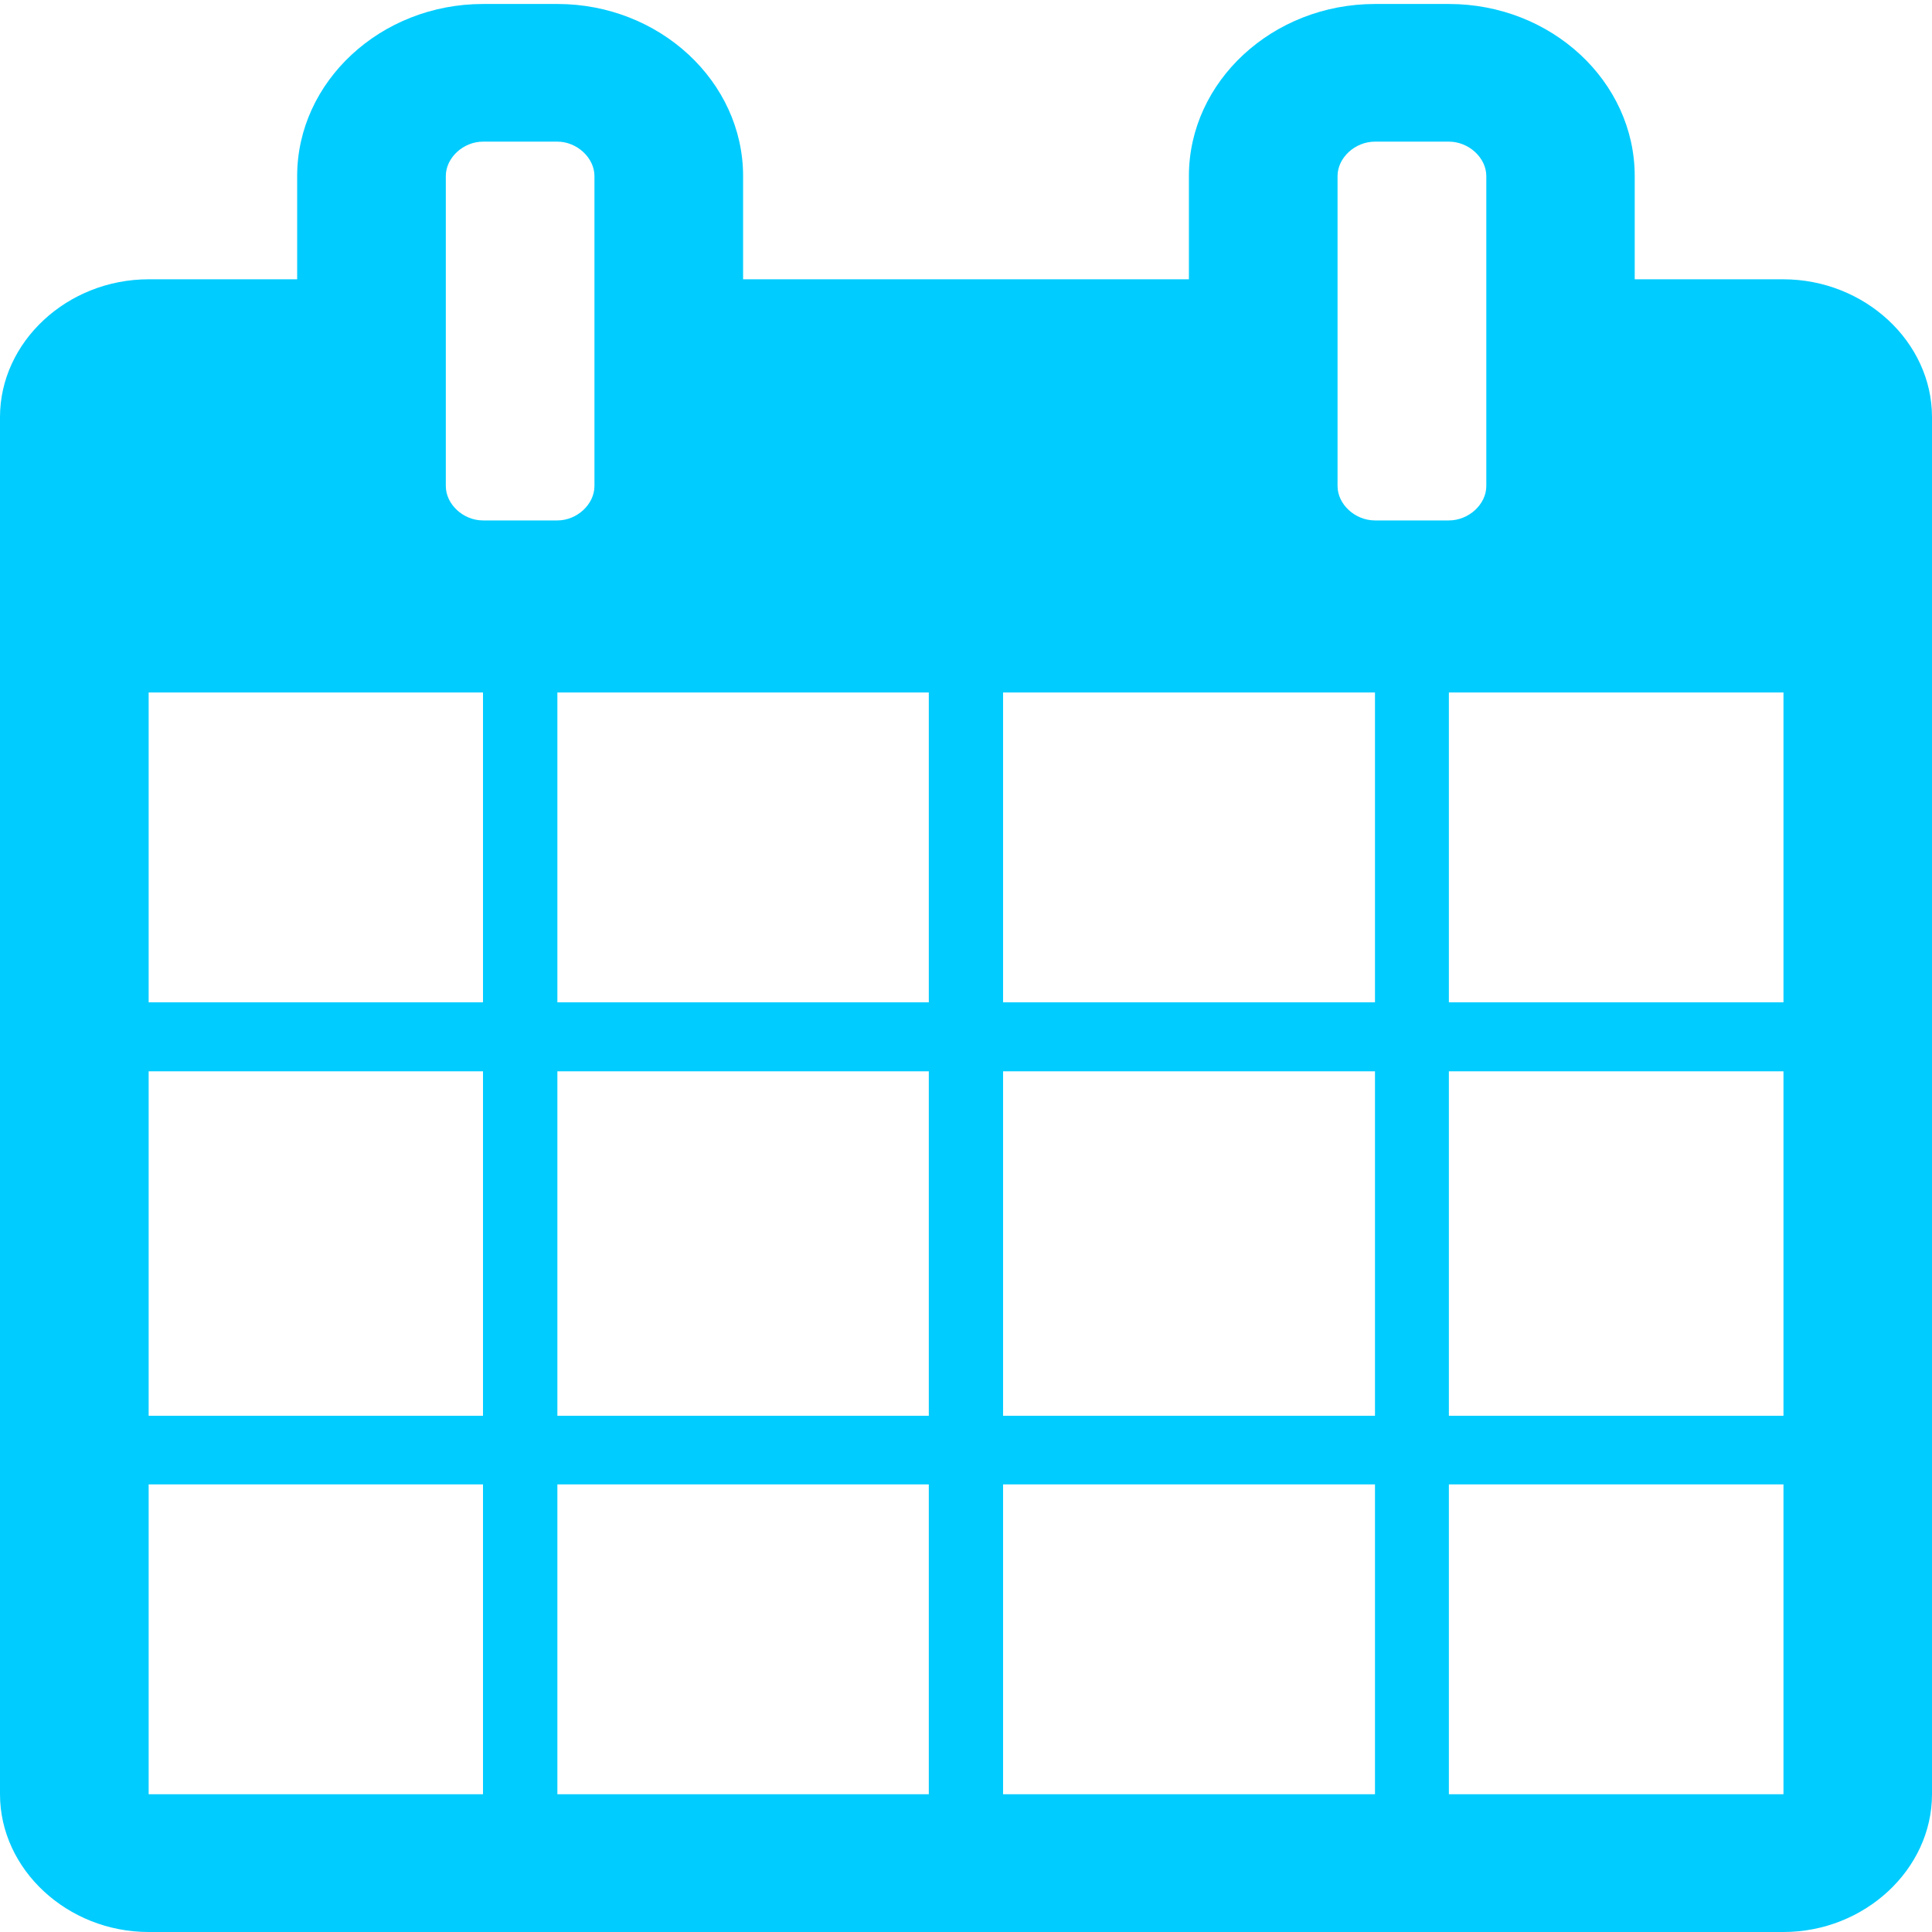
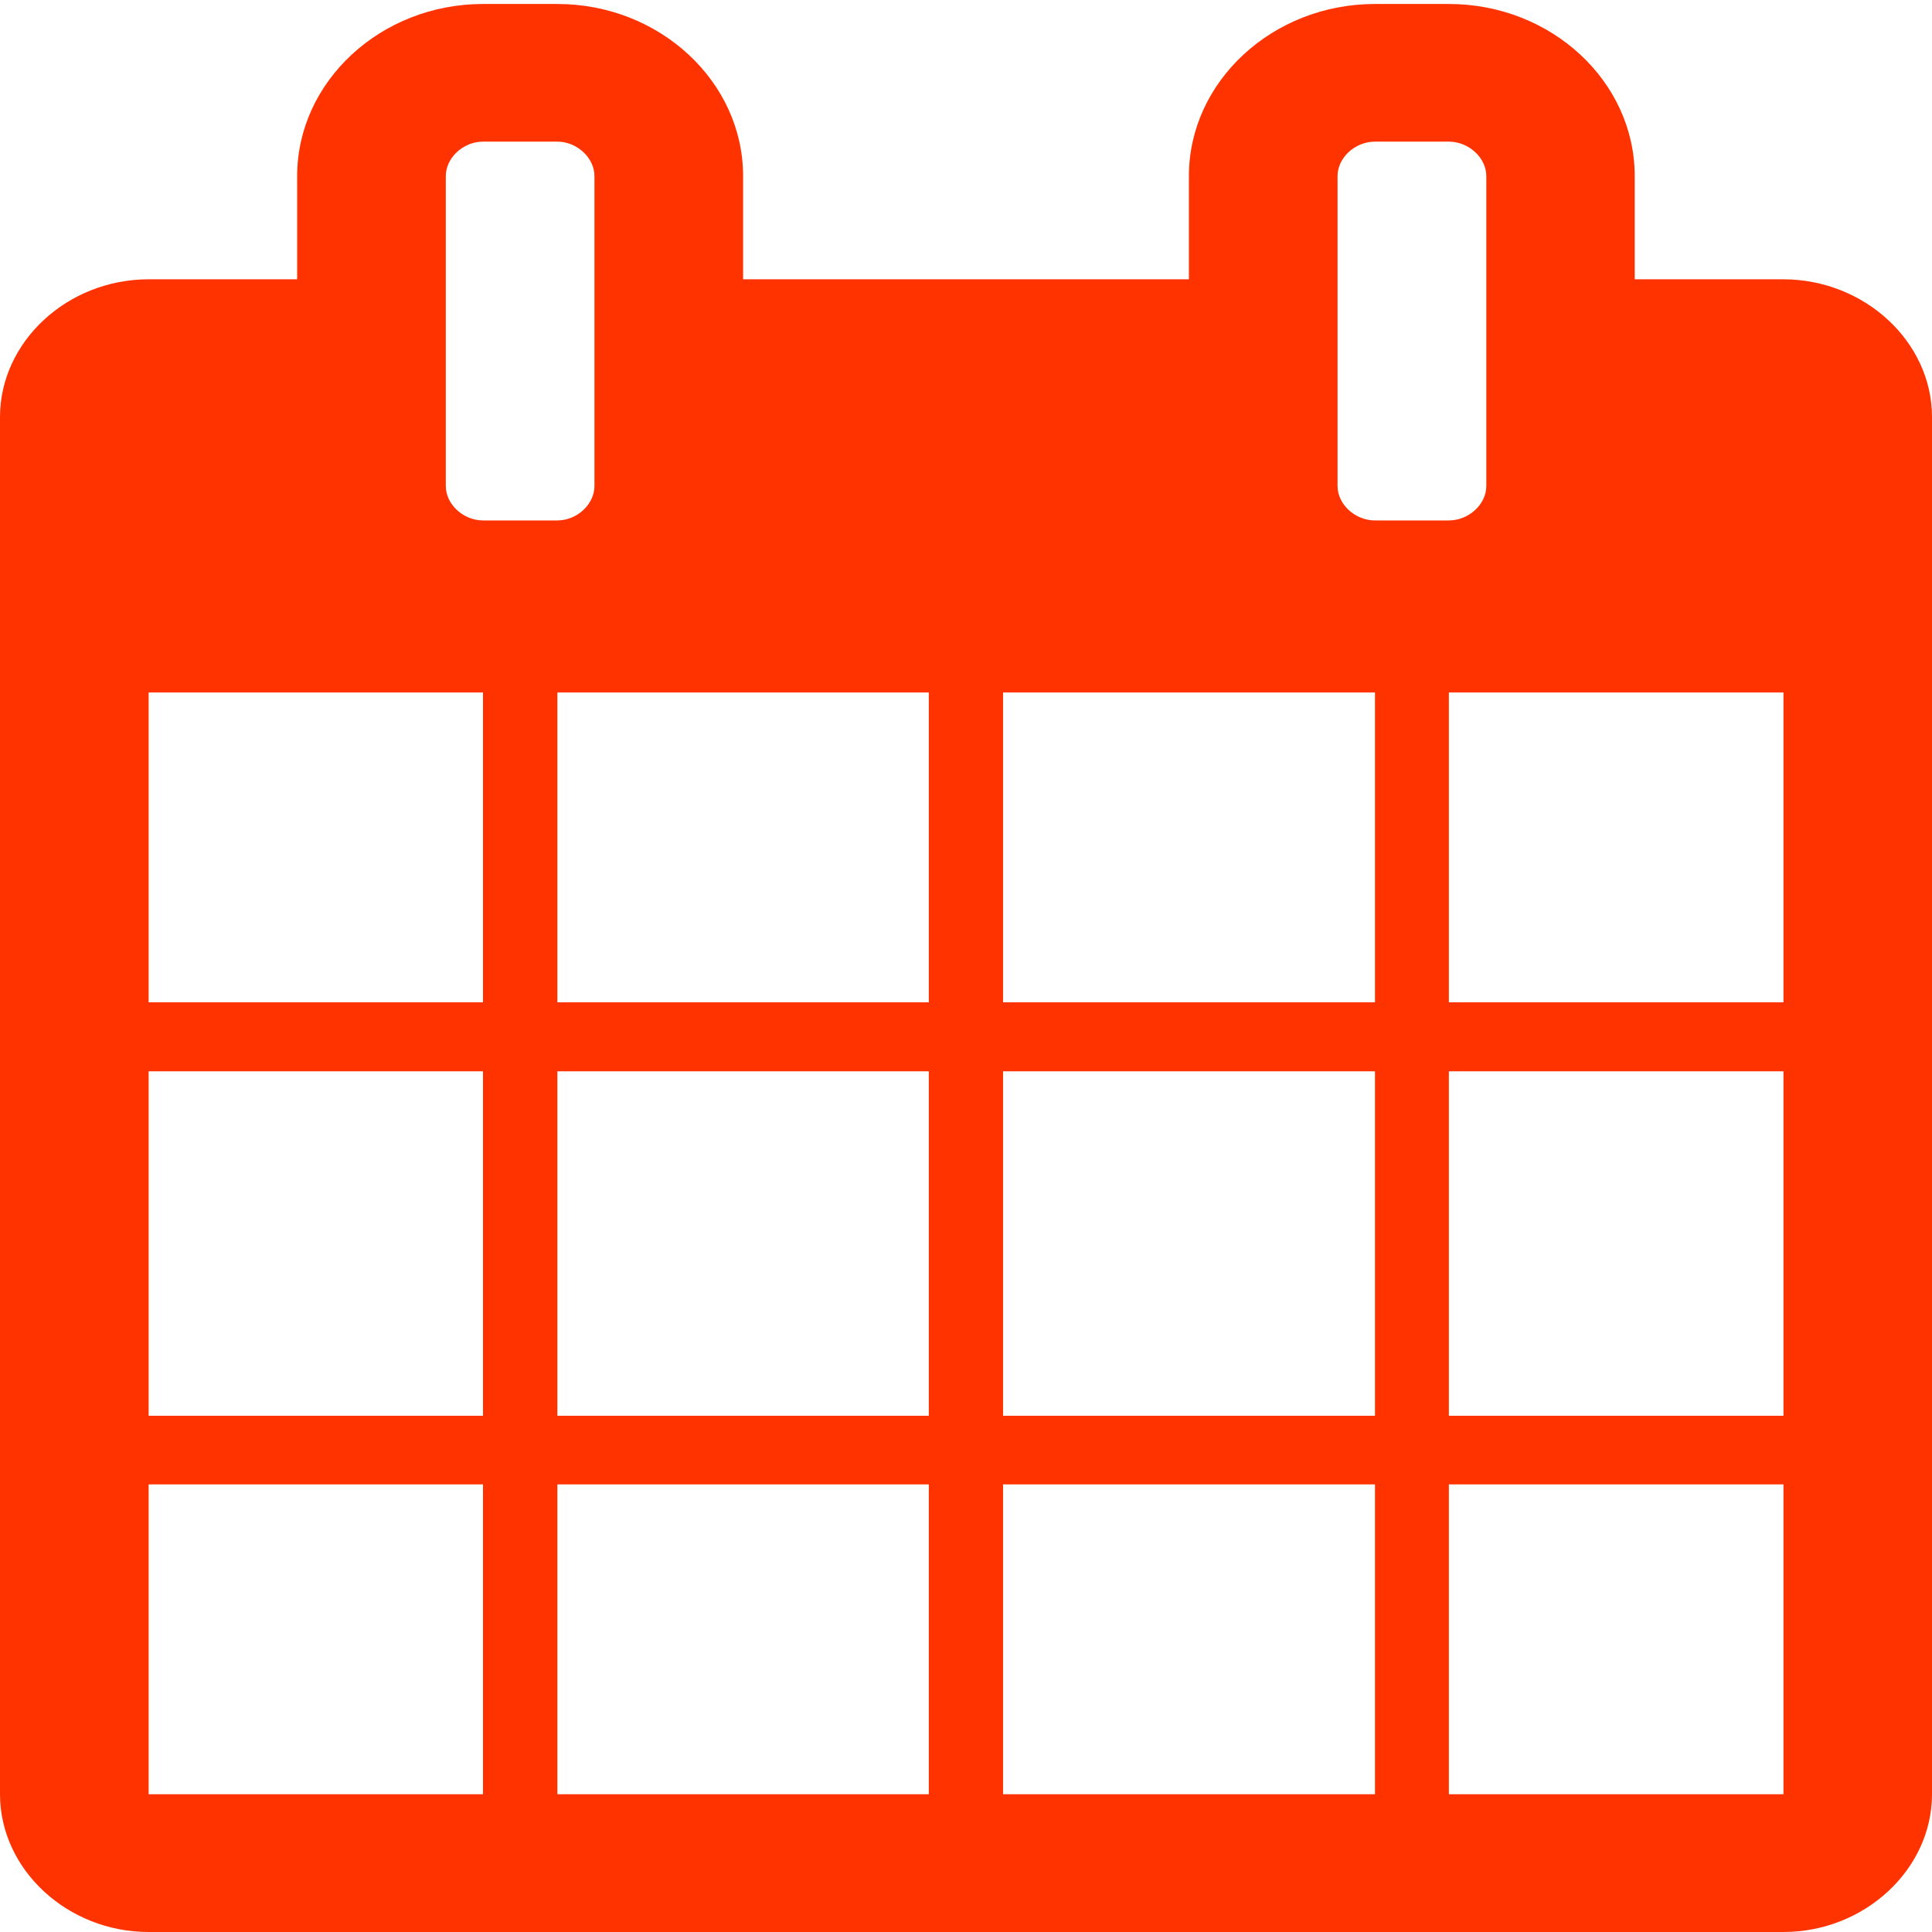
- <svg xmlns="http://www.w3.org/2000/svg" version="1.1" id="Layer_1" x="0px" y="0px" width="16px" height="16px" viewBox="0 0 16 16" enable-background="new 0 0 16 16" xml:space="preserve">
+ <svg xmlns="http://www.w3.org/2000/svg" xml:space="preserve" enable-background="new 0 0 16 16" viewBox="0 0 16 16" height="16px" width="16px" y="0px" x="0px" id="Layer_1" version="1.1">
  <defs id="defs9" />
  <g id="g3">
-     <path fill="#996699" d="M16,14.859C16,15.482,15.441,16,14.77,16H1.231C0.558,16,0,15.482,0,14.859V3.454   C0,2.83,0.558,2.313,1.231,2.313h1.23V1.458c0-0.783,0.693-1.425,1.539-1.425h0.616c0.846,0,1.538,0.642,1.538,1.425v0.855h3.692   V1.458c0-0.783,0.693-1.425,1.541-1.425h0.612c0.849,0,1.539,0.642,1.539,1.425v0.855h1.229C15.441,2.313,16,2.83,16,3.454V14.859z    M4,8.301V5.735H1.231v2.566H4z M4,11.725V8.872H1.231v2.853H4z M4,14.859v-2.566H1.231v2.566H4z M4.923,1.458   c0-0.151-0.145-0.285-0.307-0.285H4c-0.164,0-0.308,0.134-0.308,0.285v2.567C3.692,4.176,3.836,4.31,4,4.31h0.616   c0.163,0,0.307-0.134,0.307-0.285V1.458z M7.692,8.301V5.735H4.616v2.566H7.692z M7.692,11.725V8.872H4.616v2.853H7.692z    M7.692,14.859v-2.566H4.616v2.566H7.692z M11.387,8.301V5.735h-3.08v2.566H11.387z M11.387,11.725V8.872h-3.08v2.853H11.387z    M11.387,14.859v-2.566h-3.08v2.566H11.387z M12.309,1.458c0-0.151-0.145-0.285-0.31-0.285h-0.612c-0.166,0-0.31,0.134-0.31,0.285   v2.567c0,0.151,0.144,0.285,0.31,0.285h0.612c0.165,0,0.31-0.134,0.31-0.285V1.458z M14.77,8.301V5.735h-2.771v2.566H14.77z    M14.77,11.725V8.872h-2.771v2.853H14.77z M14.77,14.859v-2.566h-2.771v2.566H14.77z" id="path5" style="fill:#00ccff;fill-opacity:1" />
+     <path style="fill:#ff3300;fill-opacity:1" id="path5" d="M16,14.859C16,15.482,15.441,16,14.77,16H1.231C0.558,16,0,15.482,0,14.859V3.454   C0,2.83,0.558,2.313,1.231,2.313h1.23V1.458c0-0.783,0.693-1.425,1.539-1.425h0.616c0.846,0,1.538,0.642,1.538,1.425v0.855h3.692   V1.458c0-0.783,0.693-1.425,1.541-1.425h0.612c0.849,0,1.539,0.642,1.539,1.425v0.855h1.229C15.441,2.313,16,2.83,16,3.454V14.859z    M4,8.301V5.735H1.231v2.566H4z M4,11.725V8.872H1.231v2.853H4z M4,14.859v-2.566H1.231v2.566H4z M4.923,1.458   c0-0.151-0.145-0.285-0.307-0.285H4c-0.164,0-0.308,0.134-0.308,0.285v2.567C3.692,4.176,3.836,4.31,4,4.31h0.616   c0.163,0,0.307-0.134,0.307-0.285V1.458z M7.692,8.301V5.735H4.616v2.566H7.692z M7.692,11.725V8.872H4.616v2.853H7.692z    M7.692,14.859v-2.566H4.616v2.566H7.692z M11.387,8.301V5.735h-3.08v2.566H11.387z M11.387,11.725V8.872h-3.08v2.853H11.387z    M11.387,14.859v-2.566h-3.08v2.566H11.387z M12.309,1.458c0-0.151-0.145-0.285-0.31-0.285h-0.612c-0.166,0-0.31,0.134-0.31,0.285   v2.567c0,0.151,0.144,0.285,0.31,0.285h0.612c0.165,0,0.31-0.134,0.31-0.285V1.458z M14.77,8.301V5.735h-2.771v2.566H14.77z    M14.77,11.725V8.872h-2.771v2.853H14.77z M14.77,14.859v-2.566h-2.771v2.566H14.77z" fill="#996699" />
  </g>
</svg>
